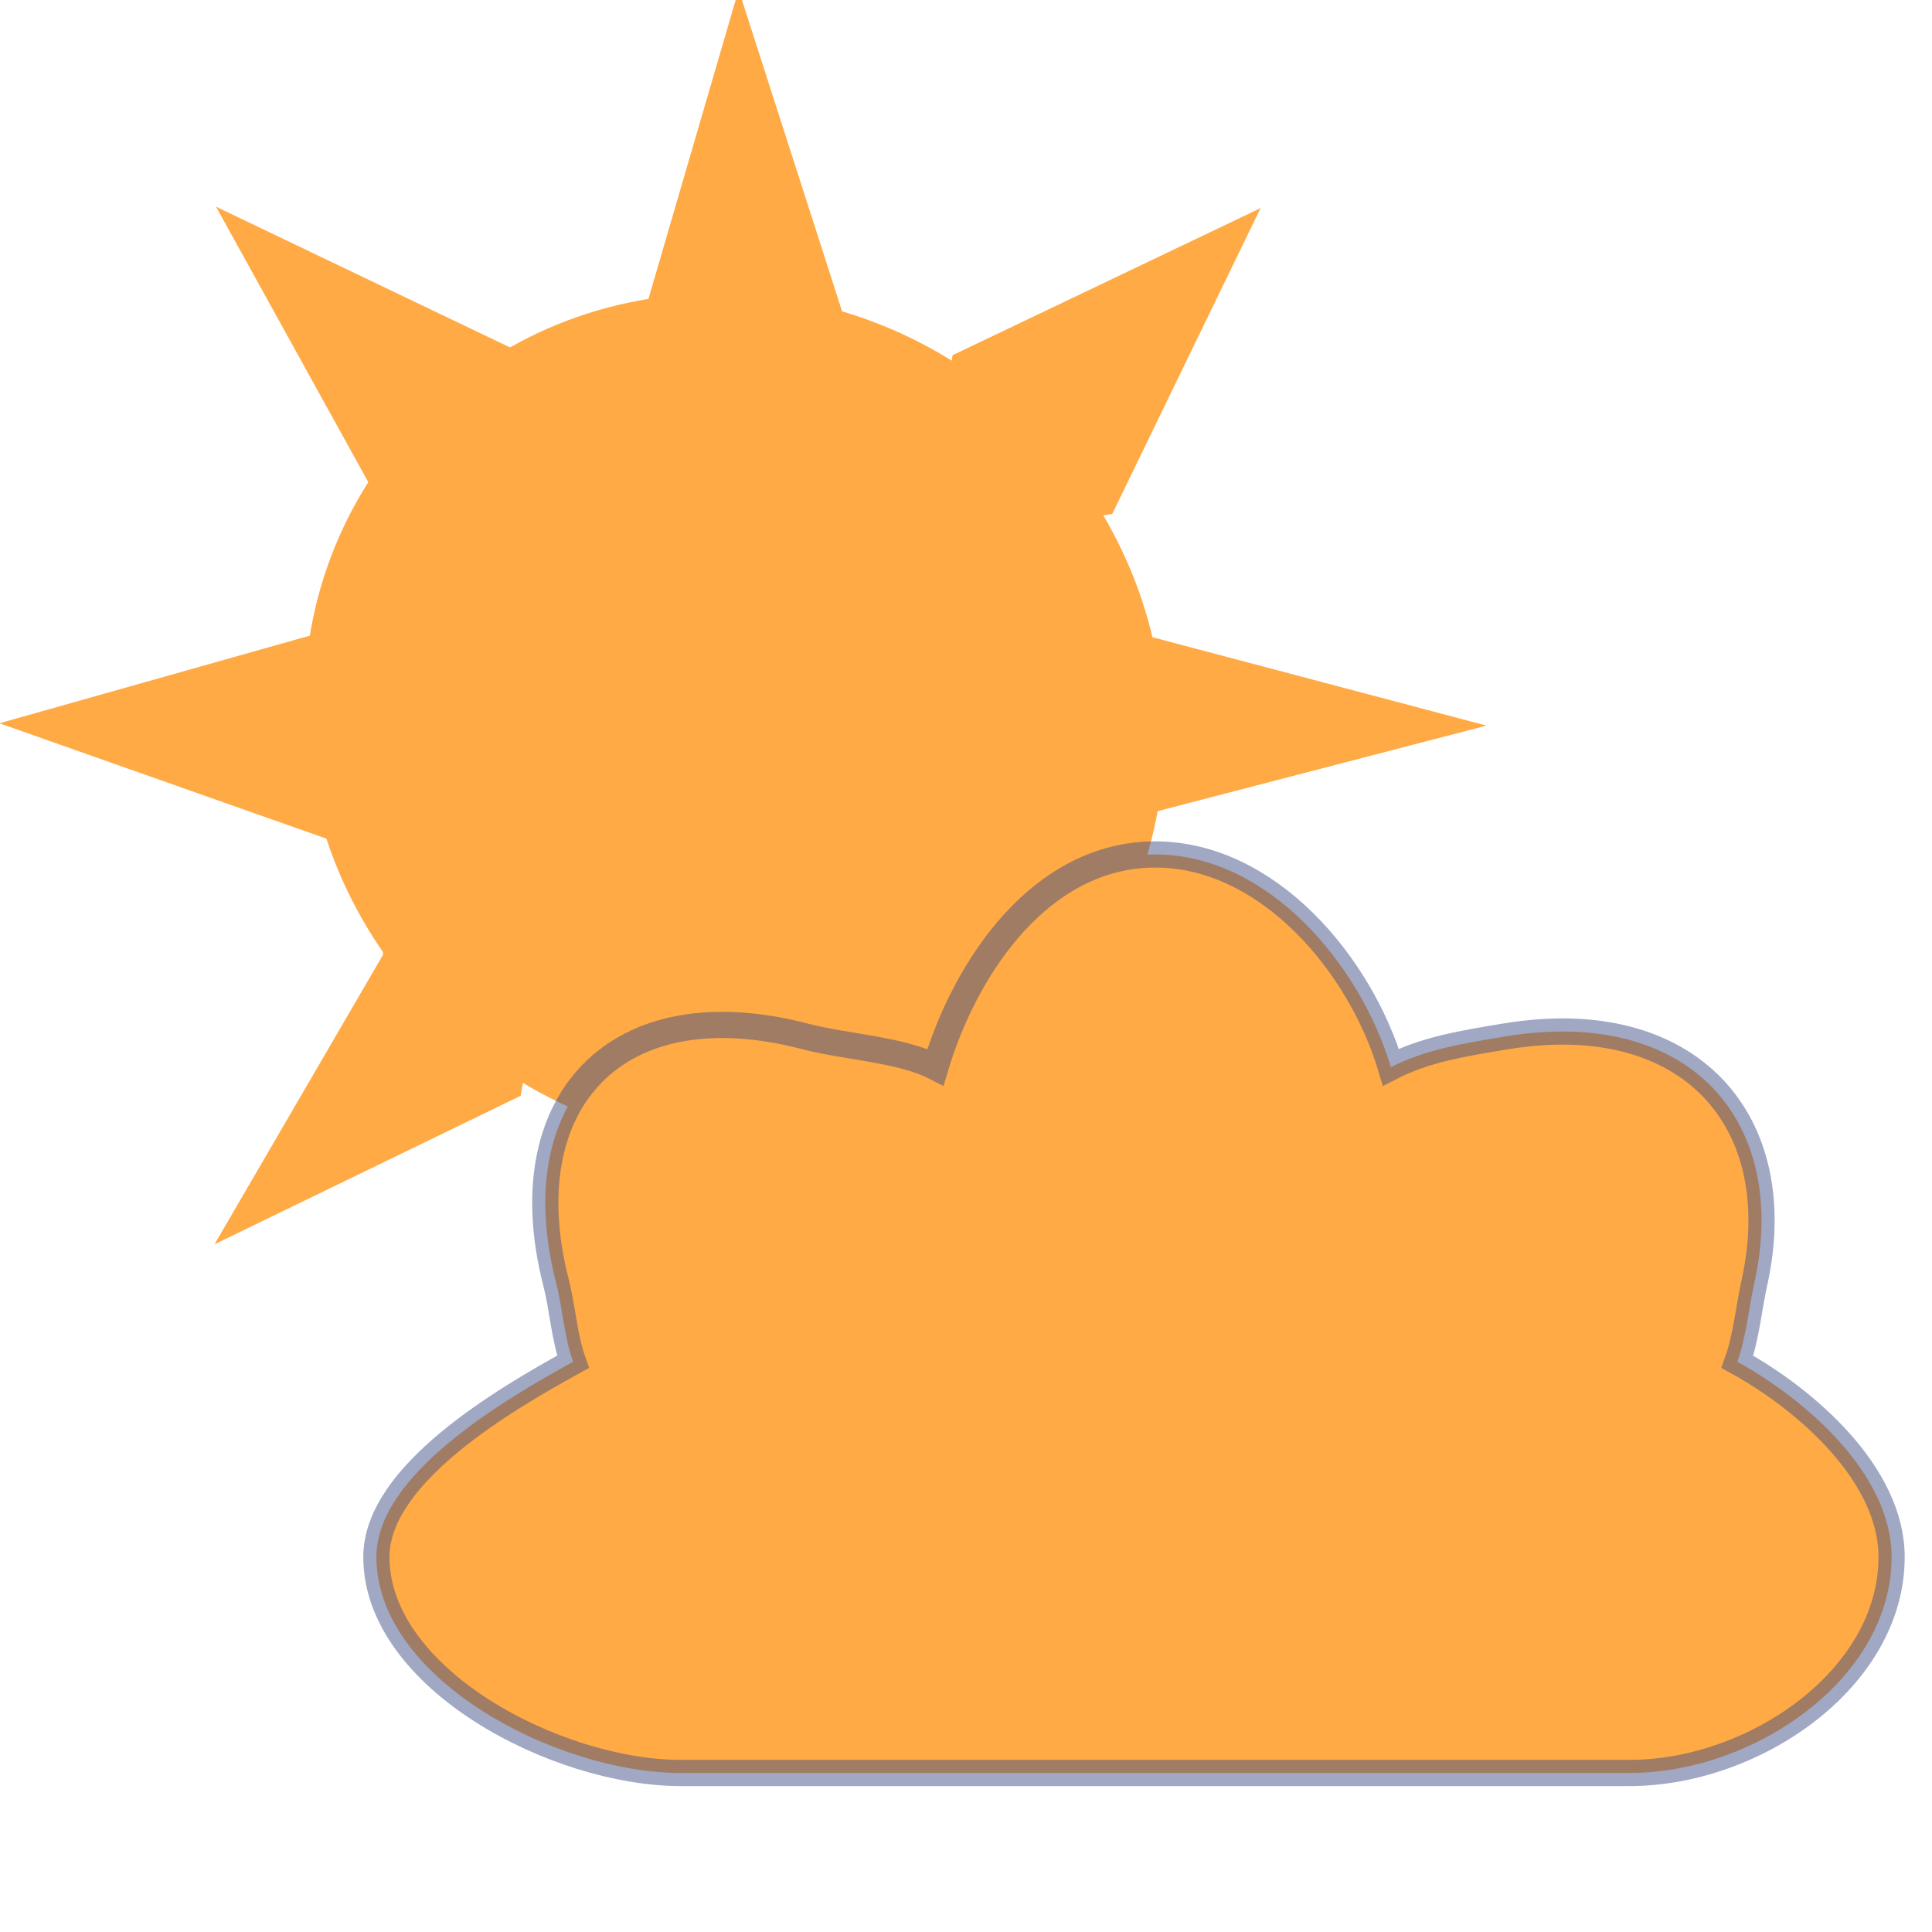
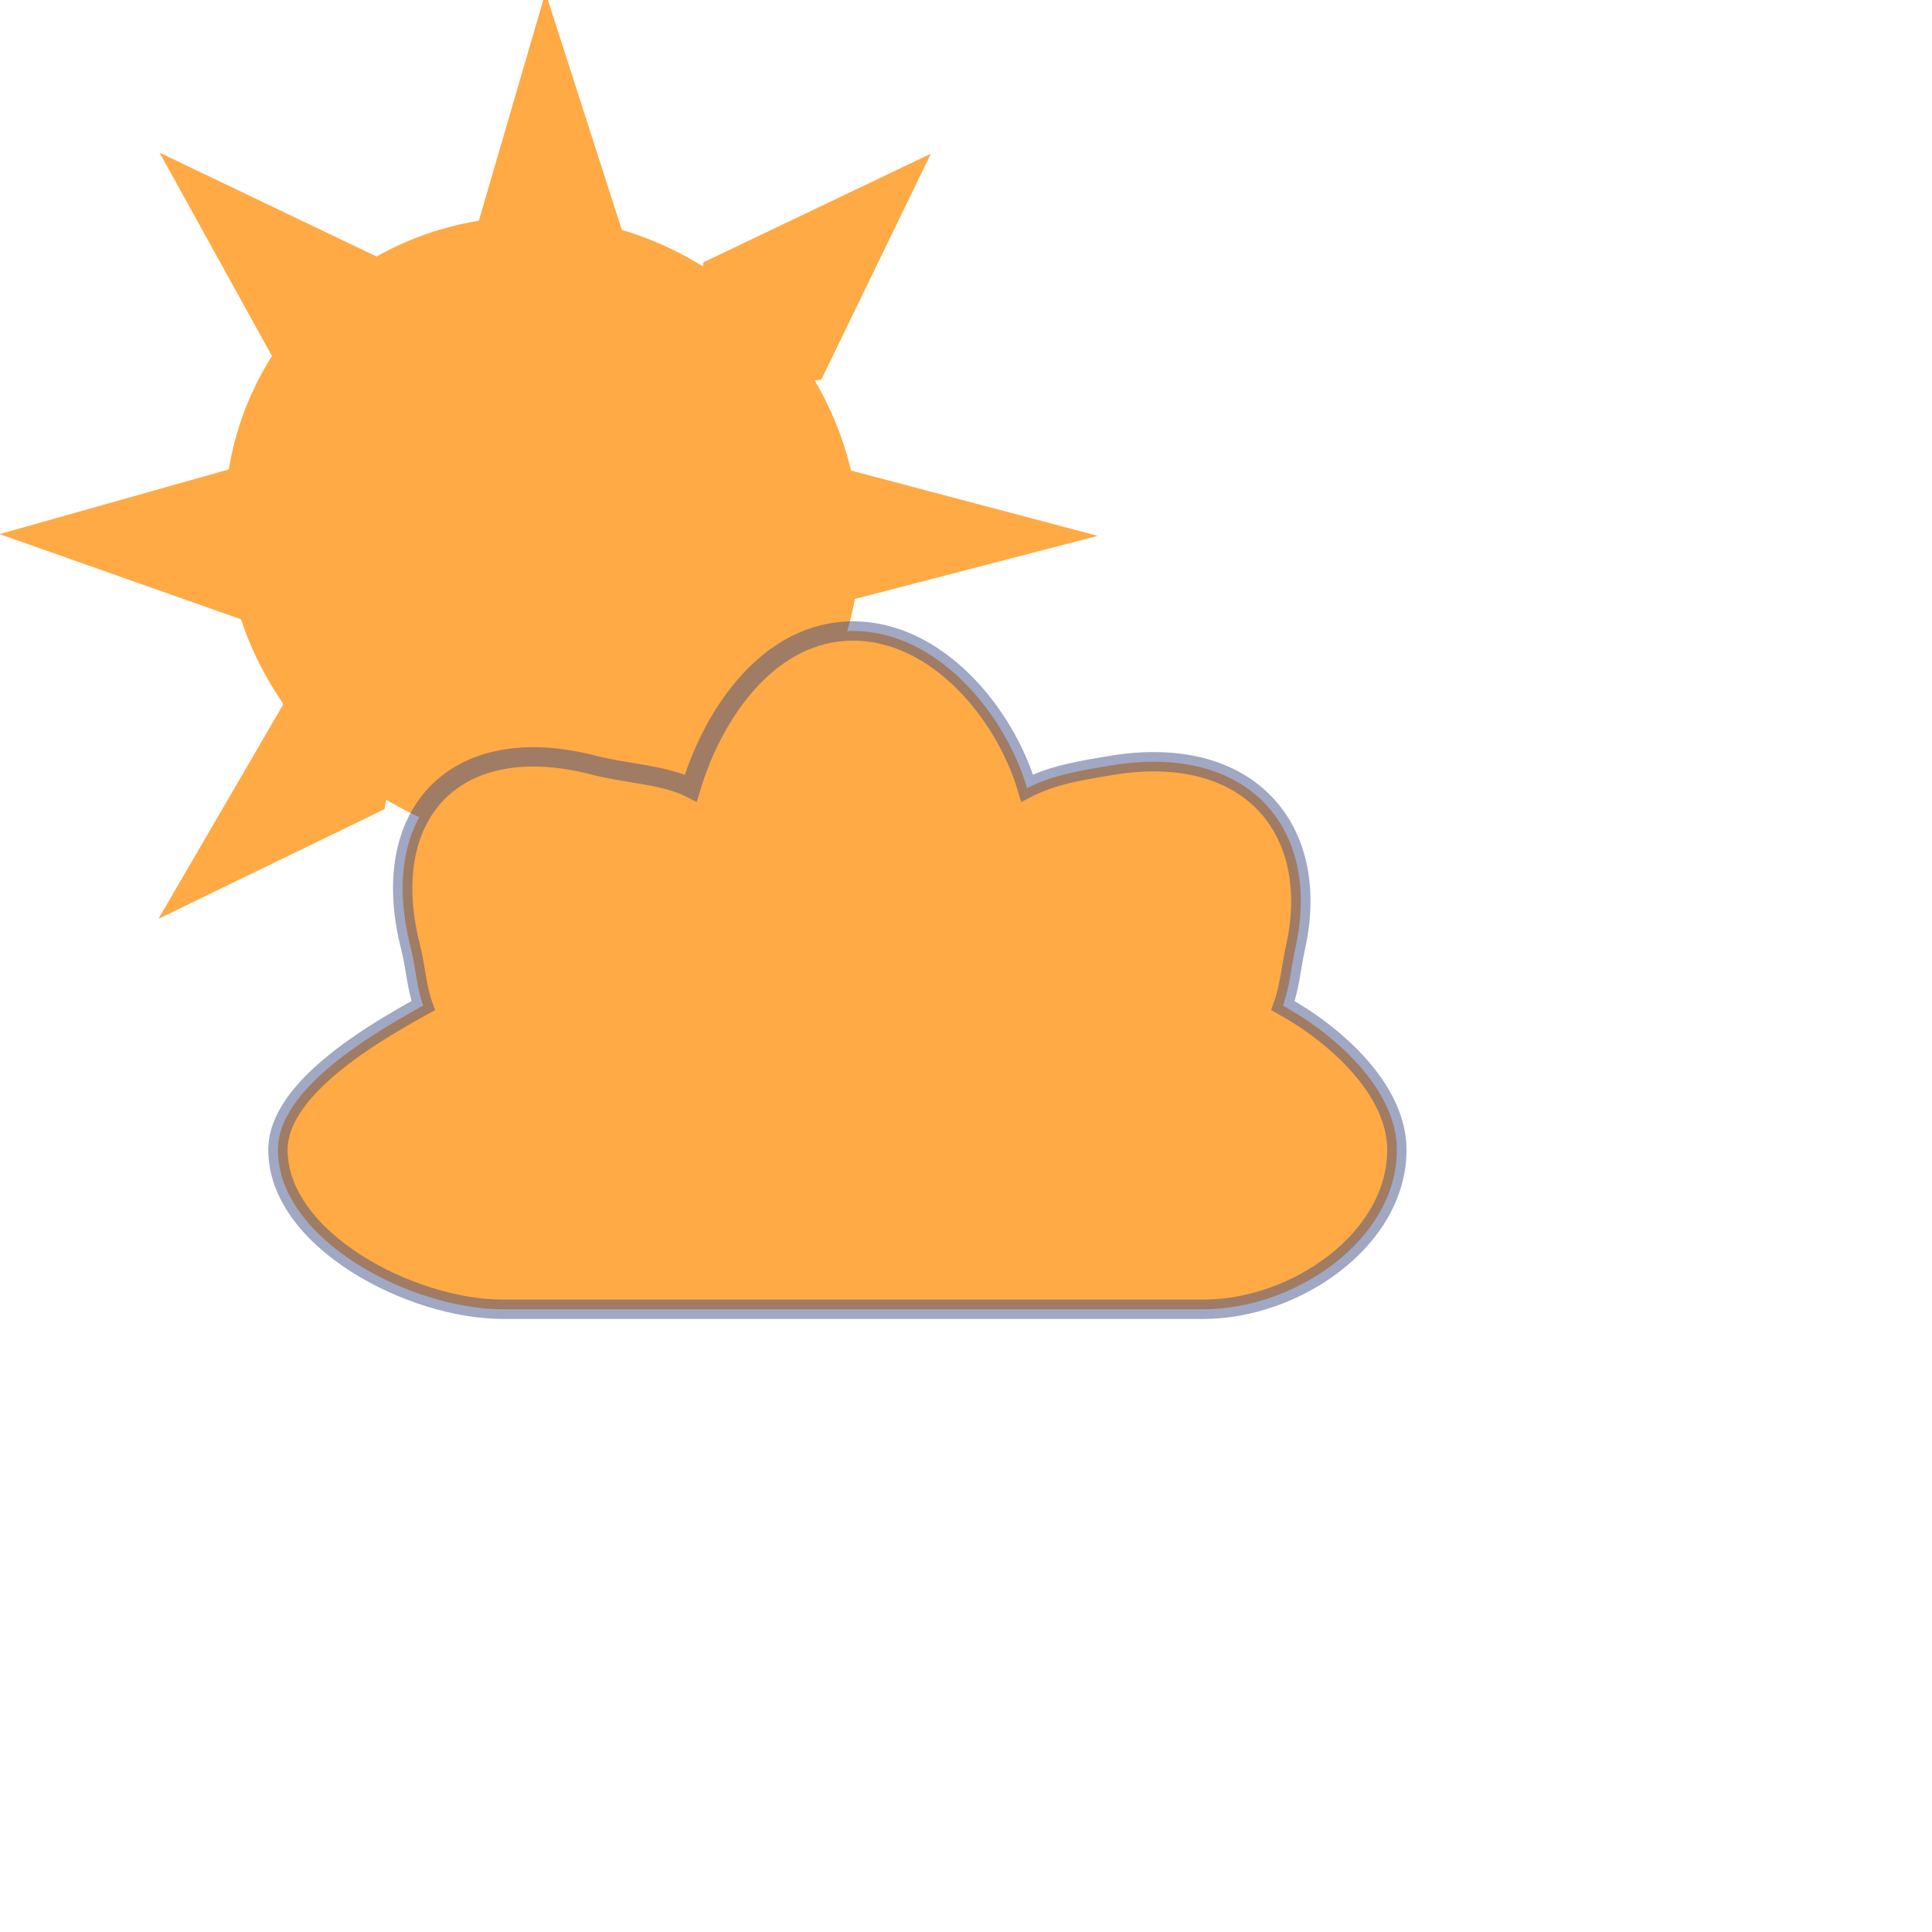
- <svg xmlns="http://www.w3.org/2000/svg" xmlns:xlink="http://www.w3.org/1999/xlink" width="48px" height="48px" id="svg1306" version="1.1">
+ <svg xmlns="http://www.w3.org/2000/svg" xmlns:xlink="http://www.w3.org/1999/xlink" width="65" height="65" id="svg1306" version="1.1">
  <defs id="defs1308">
    <linearGradient id="linearGradient6527">
      <stop style="stop-color:#ffffff;stop-opacity:1;" offset="0" id="stop6530" />
      <stop style="stop-color:#ffffff;stop-opacity:0;" offset="1" id="stop6532" />
    </linearGradient>
    <linearGradient id="linearGradient6538">
      <stop style="stop-color:#ffffff;stop-opacity:1;" offset="0" id="stop6540" />
      <stop style="stop-color:#ffffff;stop-opacity:0;" offset="1" id="stop6542" />
    </linearGradient>
    <linearGradient id="linearGradient6497">
      <stop style="stop-color:#ffffff;stop-opacity:1;" offset="0" id="stop6499" />
      <stop style="stop-color:#ffffff;stop-opacity:0;" offset="1" id="stop6501" />
    </linearGradient>
    <linearGradient xlink:href="#linearGradient6497" id="linearGradient3848" gradientUnits="userSpaceOnUse" x1="287.517" y1="-439.753" x2="289.676" y2="-436.322" />
  </defs>
  <g id="layer1">
    <path style="opacity:1;fill:#ffaa45;fill-opacity:1;stroke:#ffaa45;stroke-width:0.594;stroke-linecap:square;stroke-linejoin:miter;stroke-miterlimit:4;stroke-dasharray:none;stroke-opacity:1" d="m 18.365,0.759 -2.05,7.026 c 0.626,-0.099 1.524,-0.278 2.178,-0.278 0.654,0 1.424,-0.076 2.05,0.023 L 19.931,5.625 Z M 6.076,5.804 9.427,11.865 C 10.184,10.829 11.499,9.651 12.543,8.9 Z m 24.605,0 -6.749,3.223 c -0.365,1.994 1.078,3.908 3.501,3.474 z M 8.176,15.966 l -7.208,2.035 7.208,2.544 c -0.097,-0.614 -0.665,-1.751 -0.665,-2.392 0,-0.658 0.563,-1.558 0.665,-2.187 z m 20.379,0.152 c 0.1,0.622 -0.123,1.075 0.28,2.417 0.499,1.664 -0.309,0.776 -0.408,1.398 L 35.763,18.025 Z M 9.812,23.804 6.076,30.222 12.671,27.023 c 0.371,-2 -0.442,-3.648 -2.859,-3.22 z m 18.39,1.273 c -0.75,1.026 -1.674,1.938 -2.706,2.685 l 5.184,2.459 z m -11.759,4.843 1.922,5.37 1.922,-5.37 c -0.626,0.099 -1.268,0.151 -1.922,0.151 -0.654,0 -1.295,-0.051 -1.922,-0.151 z" id="path7492" />
    <path style="fill:#ffaa45;fill-opacity:1;stroke:none" id="path7500" d="m -22.5,-17.5 a 9.5,9.5 0 1 1 -19,0 9.5,9.5 0 1 1 19,0 z" transform="matrix(1.107532,-0.1481468,0.1928363,1.105837,57.06002,32.49838)" />
    <path style="fill:#ffaa45;fill-opacity:1;stroke:#3d4d86;stroke-width:0.651;stroke-linecap:butt;stroke-linejoin:miter;stroke-miterlimit:2;stroke-dasharray:none;stroke-dashoffset:0;stroke-opacity:0.485" d="m 28.701,21.229 c -2.818,0 -4.704,2.754 -5.46,5.285 -0.86,-0.444 -2.227,-0.501 -3.226,-0.762 -4.756,-1.243 -7.332,1.679 -6.204,6.099 0.175,0.687 0.202,1.351 0.427,1.982 -1.704,0.94 -4.887,2.793 -4.887,4.85 0,3.03 4.48,5.366 7.562,5.366 0.22,0 23.356,0 23.576,0 3.082,0 6.507,-2.336 6.507,-5.366 0,-2.057 -2.127,-3.91 -3.832,-4.85 0.225,-0.631 0.274,-1.287 0.427,-1.982 0.871,-3.975 -1.589,-6.868 -6.204,-6.099 -1.017,0.169 -1.97,0.319 -2.831,0.762 -0.755,-2.531 -3.037,-5.285 -5.855,-5.285 z" id="path3818" />
  </g>
</svg>
